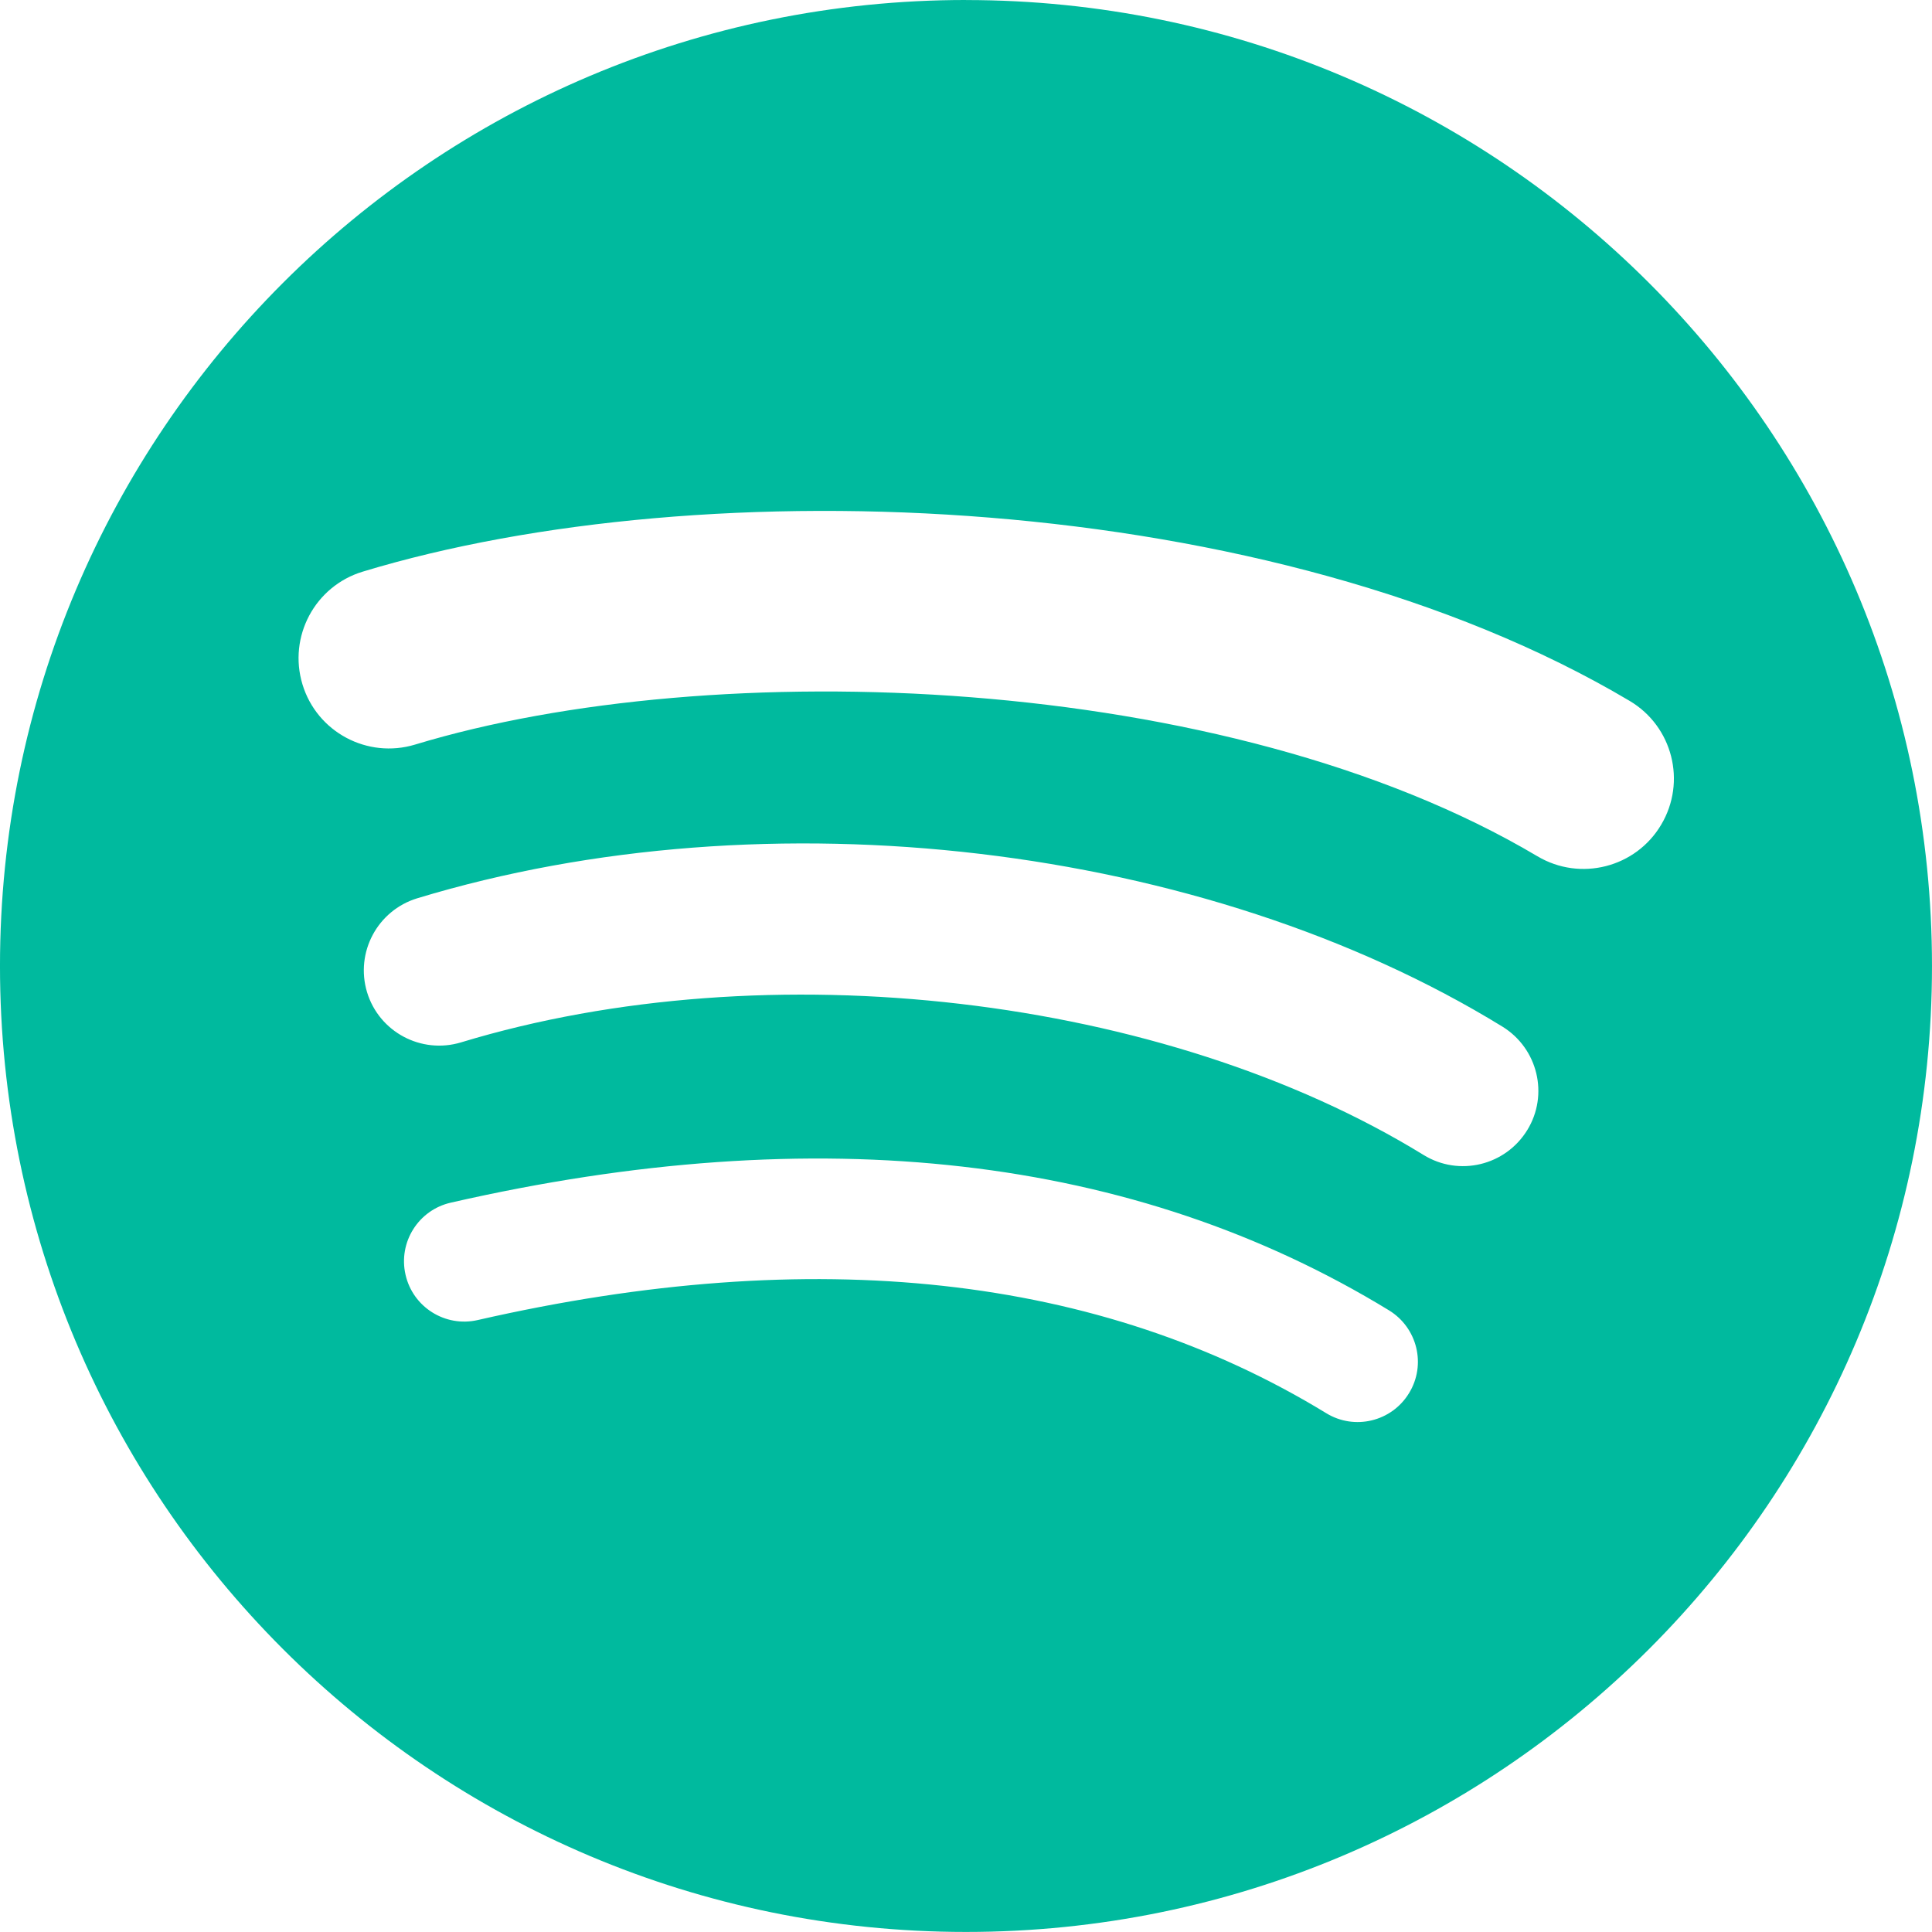
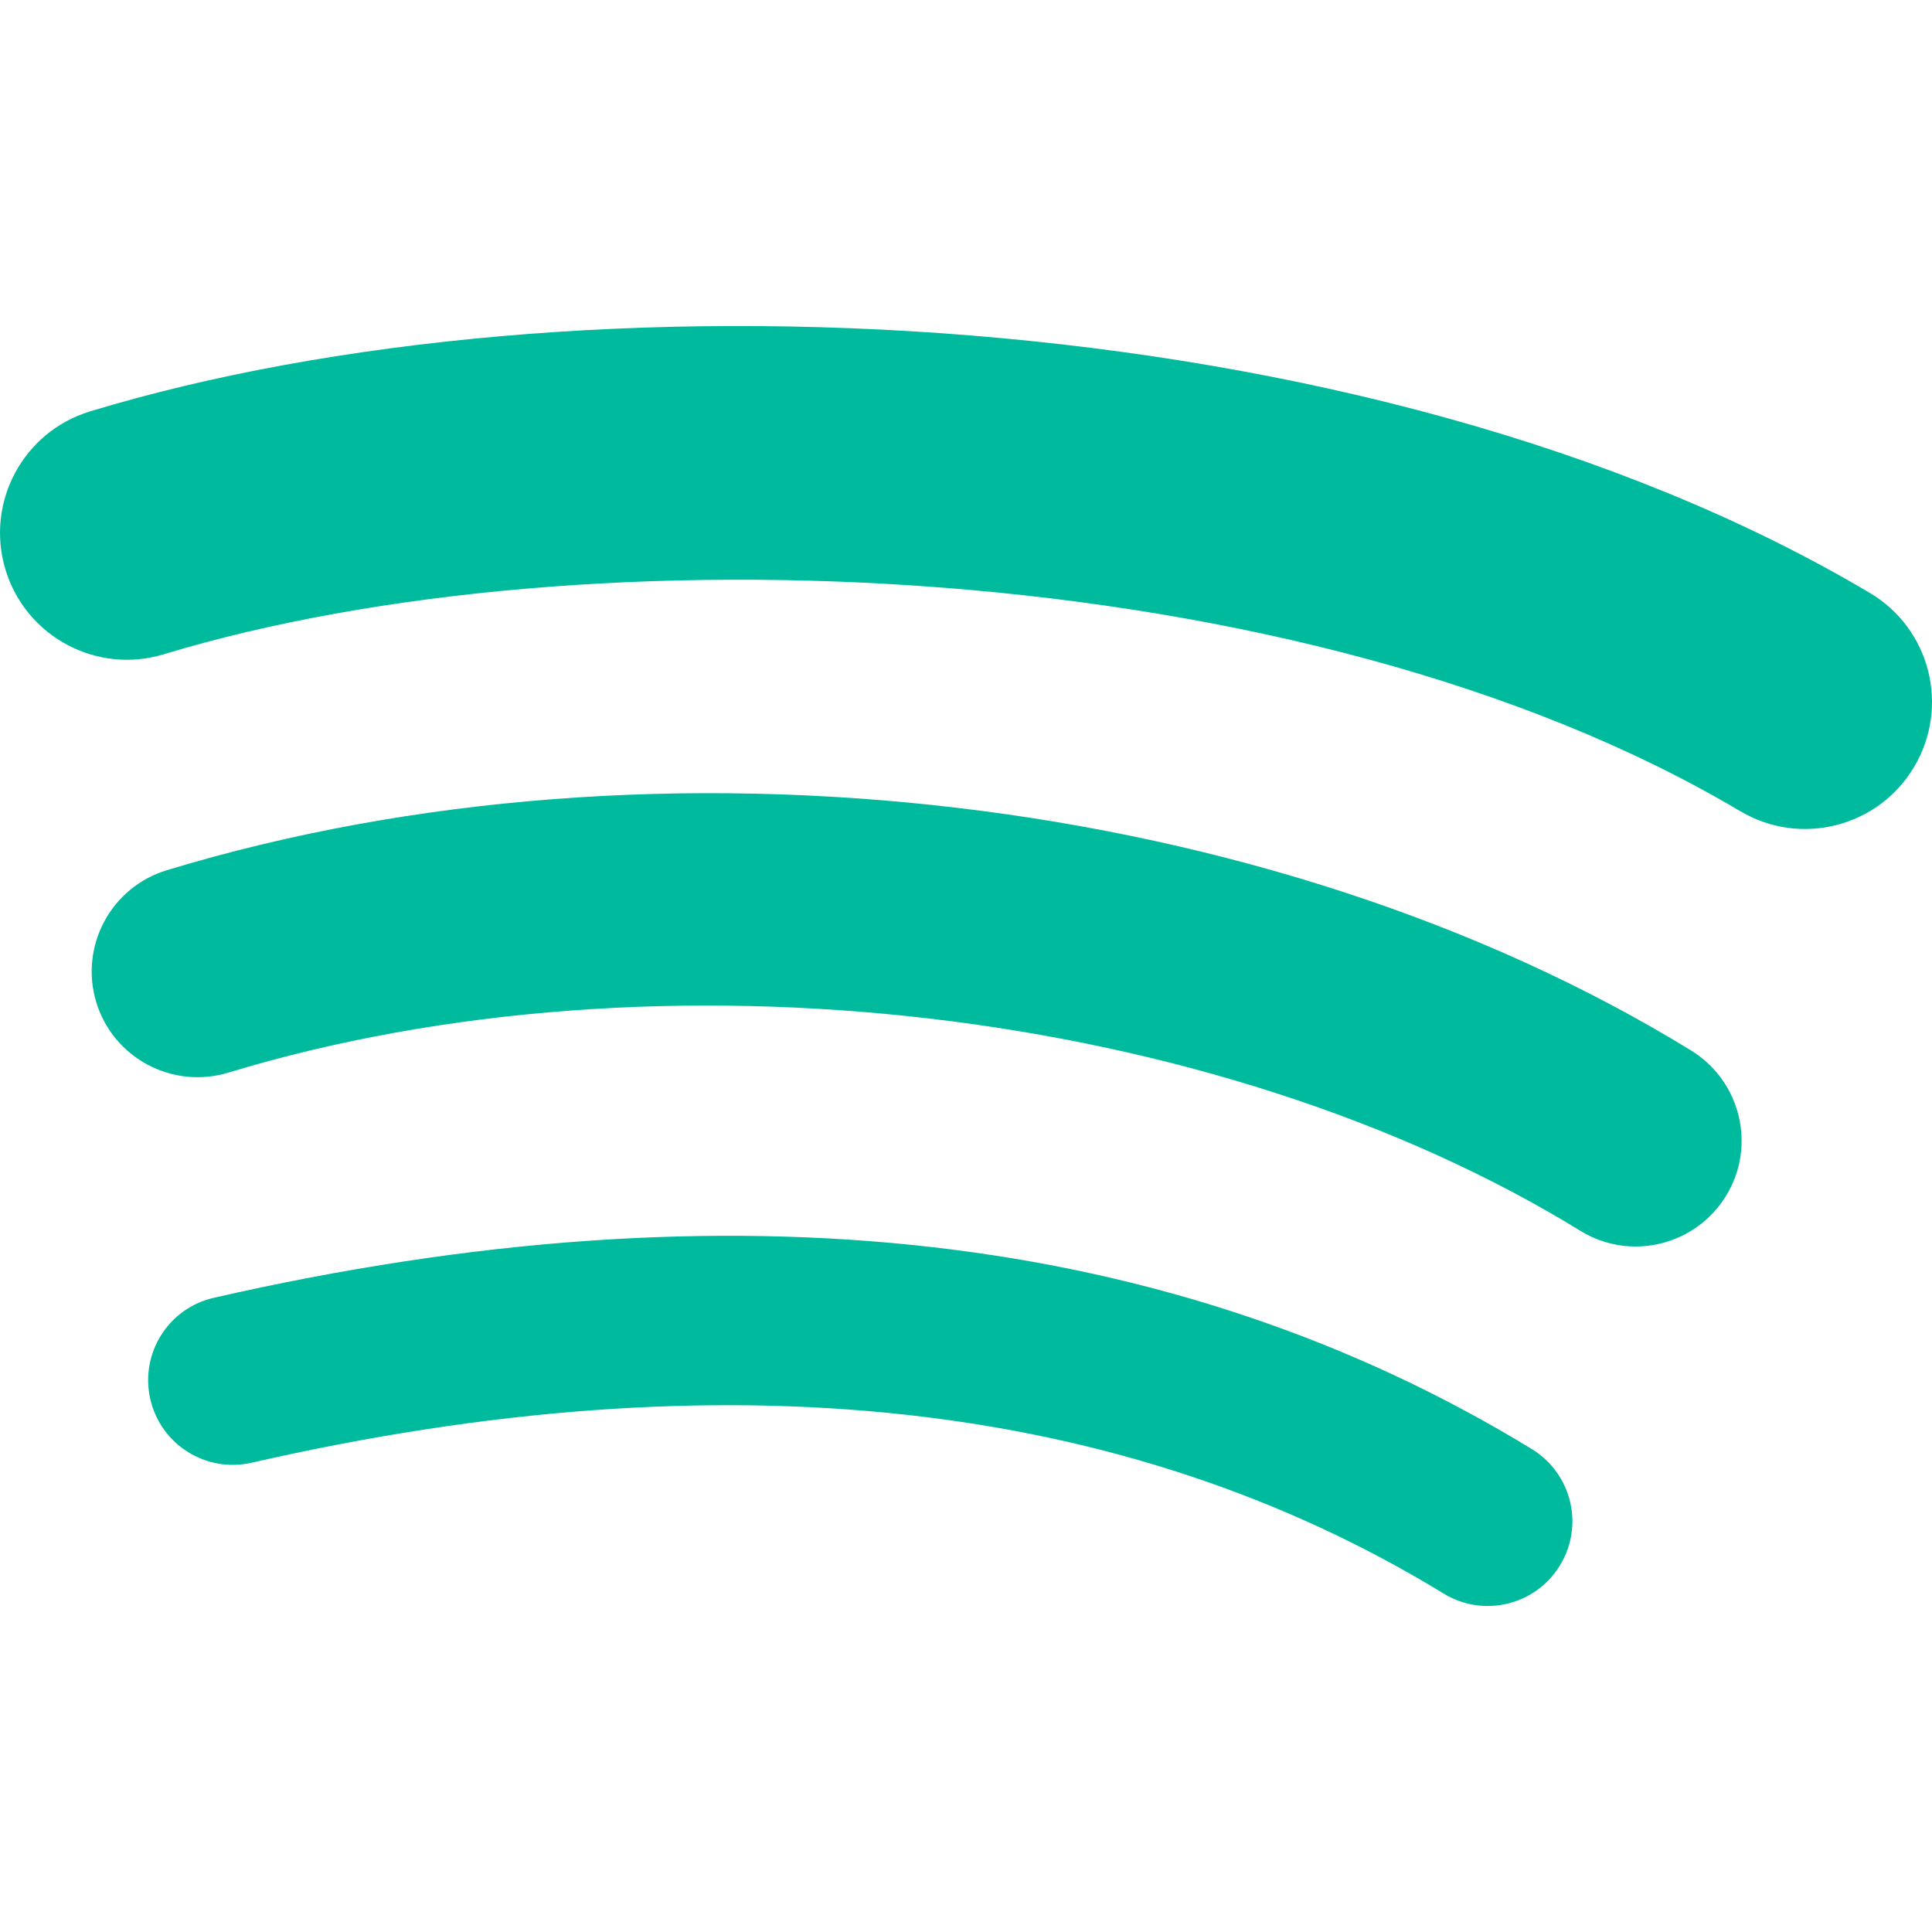
- <svg xmlns="http://www.w3.org/2000/svg" width="118.932mm" height="118.929mm" viewBox="0 0 118.932 118.929" version="1.1" id="svg5">
+ <svg xmlns="http://www.w3.org/2000/svg" width="84.665mm" height="84.665mm" viewBox="0 0 84.665 84.665" version="1.1" id="svg5">
  <defs id="defs2" />
-   <g id="spotify" transform="translate(-35.26774,-52.09339)">
-     <path fill="#1ed760" d="m 94.733,52.093 c -32.841,0 -59.466,26.624 -59.466,59.465 0,32.843 26.624,59.464 59.466,59.464 32.845,0 59.466,-26.621 59.466,-59.464 0,-32.839 -26.621,-59.462 -59.467,-59.462 z m 27.271,85.765 c -1.065,1.747 -3.352,2.301 -5.098,1.228 -13.962,-8.528 -31.538,-10.46 -52.237,-5.73 -1.995,0.454 -3.983,-0.795 -4.437,-2.791 -0.457,-1.995 0.788,-3.984 2.788,-4.438 22.652,-5.177 42.082,-2.947 57.757,6.632 1.747,1.072 2.301,3.352 1.228,5.098 z m 7.278,-16.194 c -1.342,2.184 -4.197,2.872 -6.377,1.53 -15.984,-9.827 -40.35,-12.672 -59.256,-6.933 -2.452,0.741 -5.042,-0.641 -5.786,-3.089 -0.739,-2.452 0.644,-5.037 3.092,-5.782 21.596,-6.553 48.444,-3.379 66.8,7.901 2.18,1.342 2.869,4.197 1.527,6.374 z m 0.625,-16.861 C 110.742,93.421 79.121,92.374 60.823,97.928 c -2.938,0.891 -6.046,-0.768 -6.936,-3.706 -0.89,-2.94 0.767,-6.045 3.707,-6.938 21.005,-6.377 55.924,-5.145 77.99,7.954 2.649,1.569 3.515,4.982 1.946,7.621 -1.562,2.643 -4.985,3.514 -7.619,1.945 z" id="path-main" style="stroke-width:0.71;fill:#00ba9e;fill-opacity:1" />
+   <g id="layer1" transform="translate(-48.80992,-66.52924)" />
+   <g id="g109" transform="translate(-48.80992,-66.52924)">
+     <path fill="#1ed760" d="m 117.168,135.132 c -1.065,1.747 -3.352,2.301 -5.098,1.228 -13.962,-8.528 -31.538,-10.46 -52.237,-5.73 -1.995,0.454 -3.983,-0.795 -4.437,-2.791 -0.457,-1.995 0.788,-3.984 2.788,-4.438 22.652,-5.177 42.082,-2.947 57.757,6.632 1.747,1.072 2.301,3.352 1.228,5.098 z m 7.278,-16.194 c -1.342,2.184 -4.197,2.872 -6.377,1.53 -15.984,-9.827 -40.35,-12.672 -59.256,-6.933 -2.452,0.741 -5.042,-0.641 -5.786,-3.089 -0.739,-2.452 0.644,-5.037 3.092,-5.782 21.596,-6.553 48.444,-3.379 66.8,7.901 2.18,1.342 2.869,4.197 1.527,6.374 z m 0.625,-16.861 C 105.906,90.694 74.285,89.647 55.987,95.201 c -2.938,0.891 -6.046,-0.768 -6.936,-3.706 -0.89,-2.94 0.767,-6.045 3.707,-6.938 21.005,-6.377 55.924,-5.145 77.99,7.954 2.649,1.569 3.515,4.982 1.946,7.621 -1.562,2.643 -4.985,3.514 -7.619,1.945 z" id="path107" style="fill:#00ba9e;fill-opacity:1;stroke-width:0.71" />
  </g>
+   <g id="layer2" transform="translate(-13.54217,-14.43585)" />
</svg>
